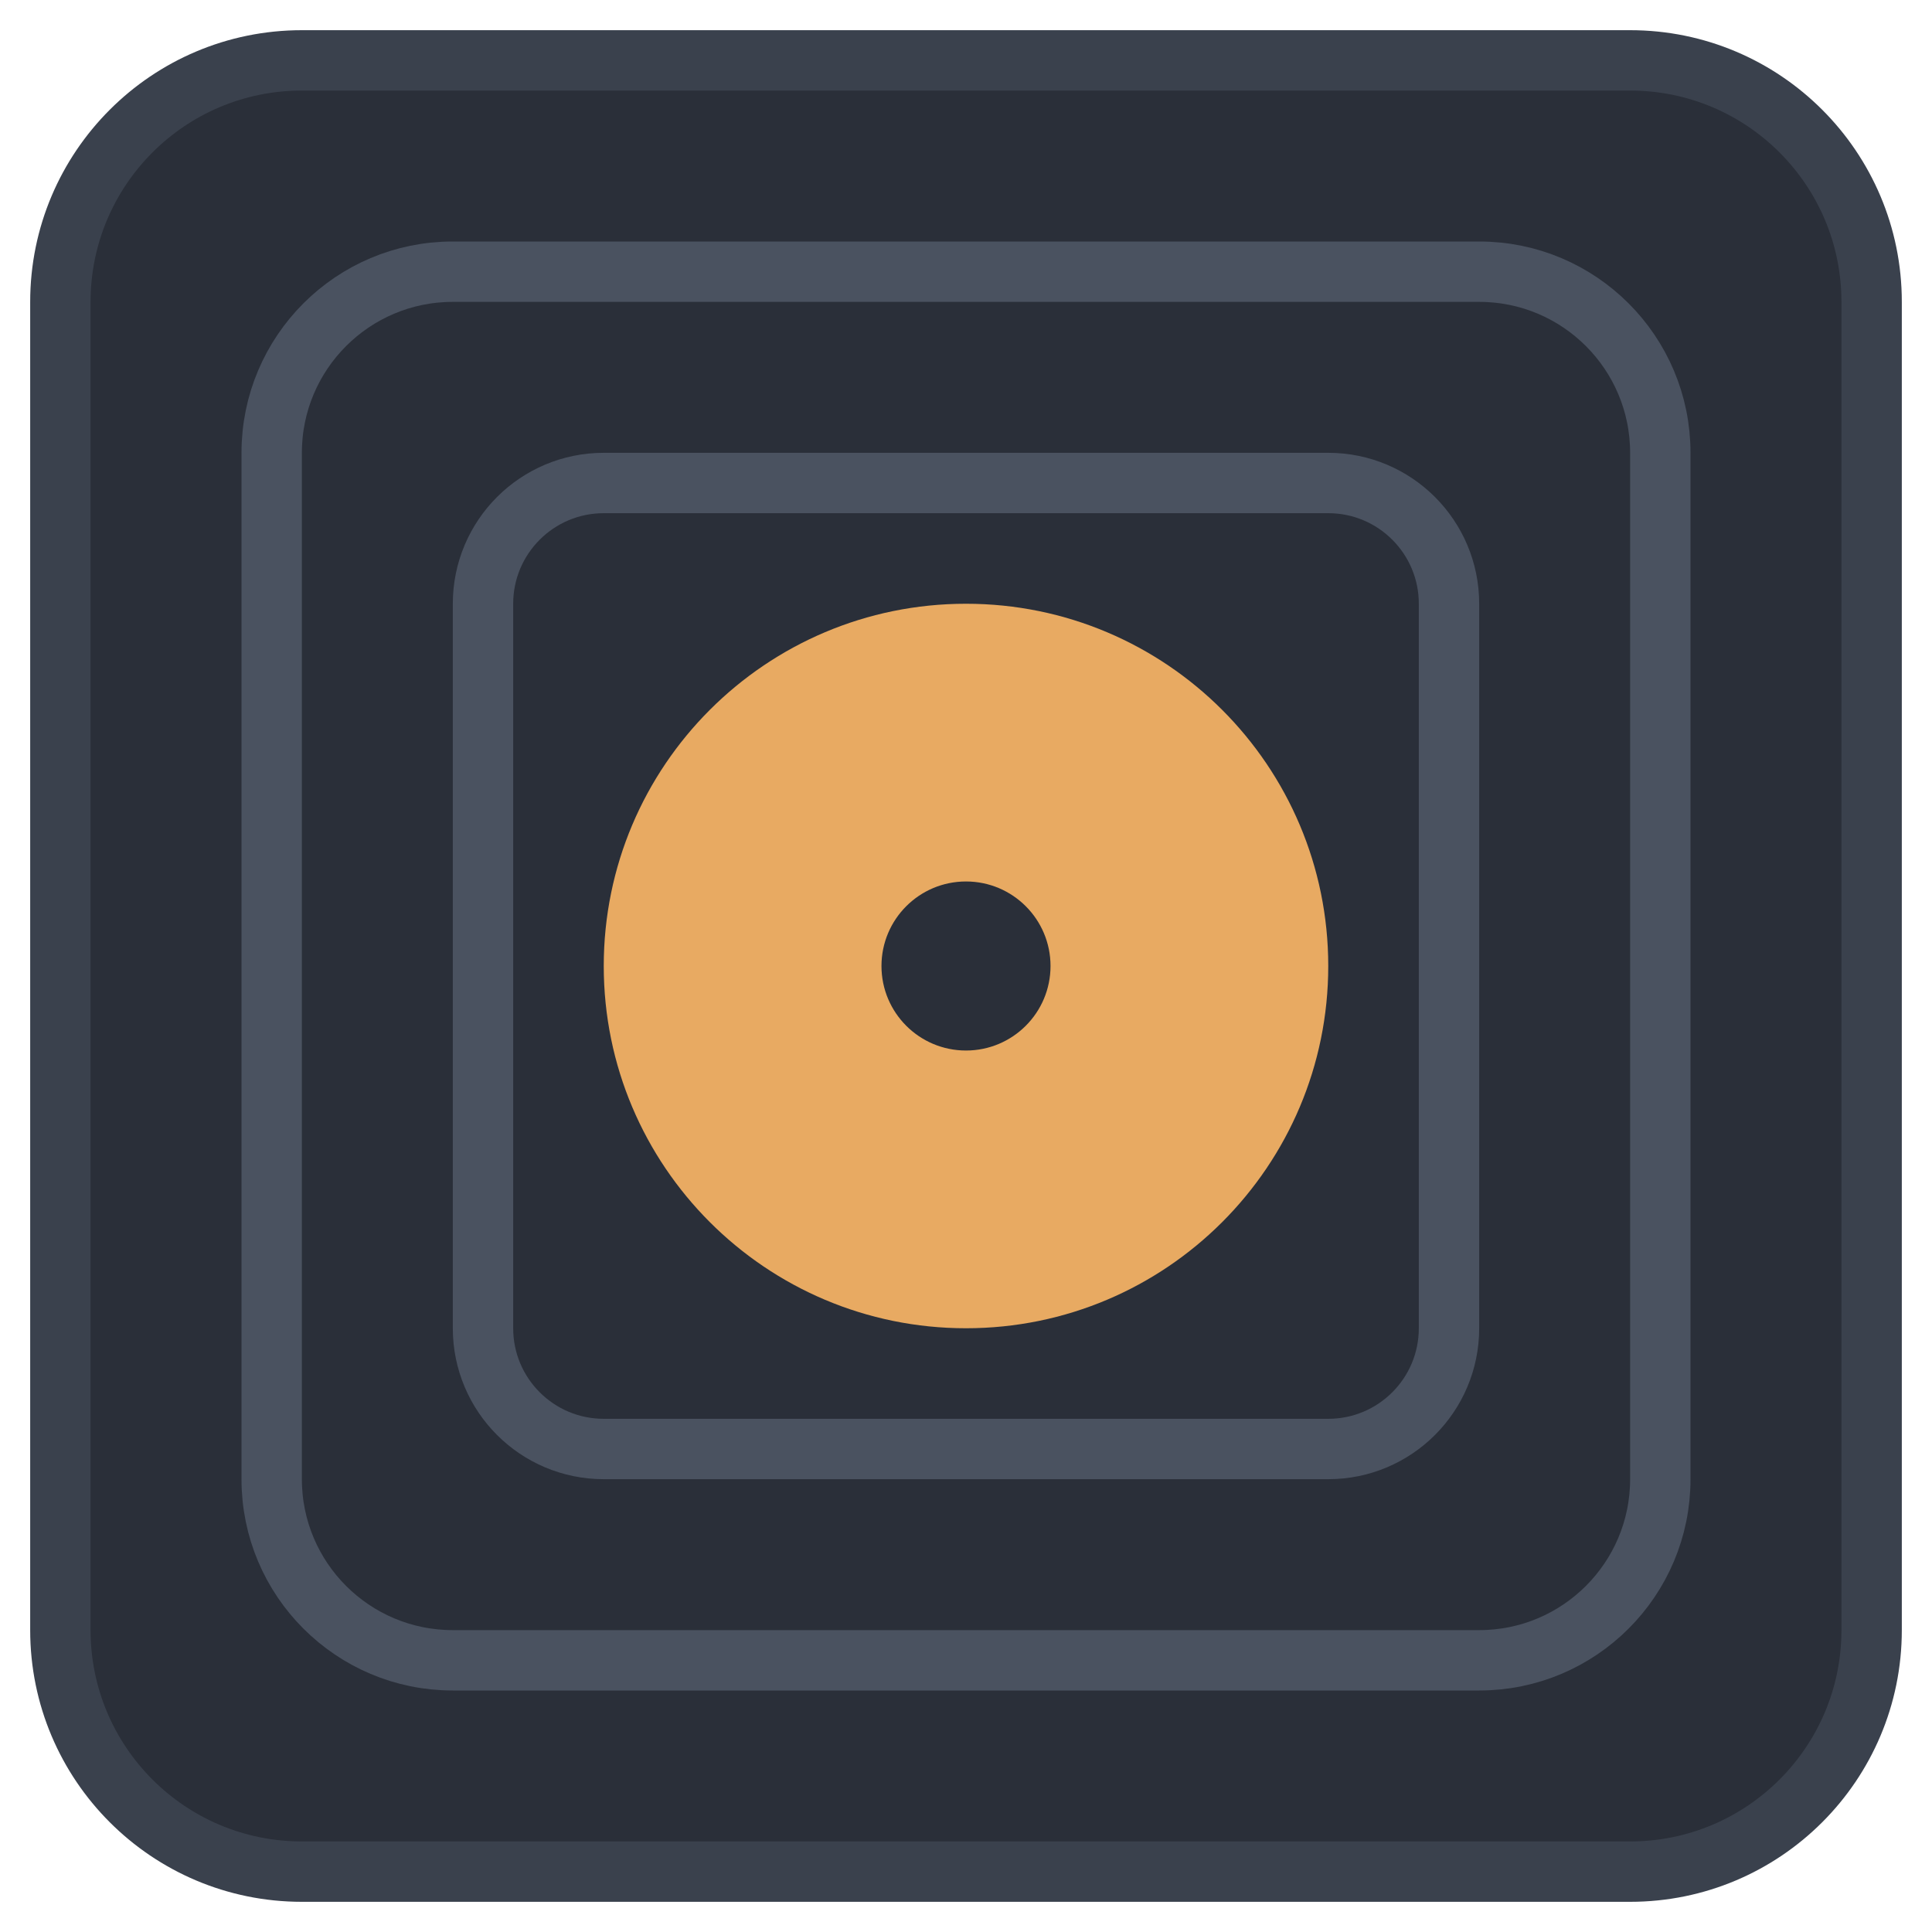
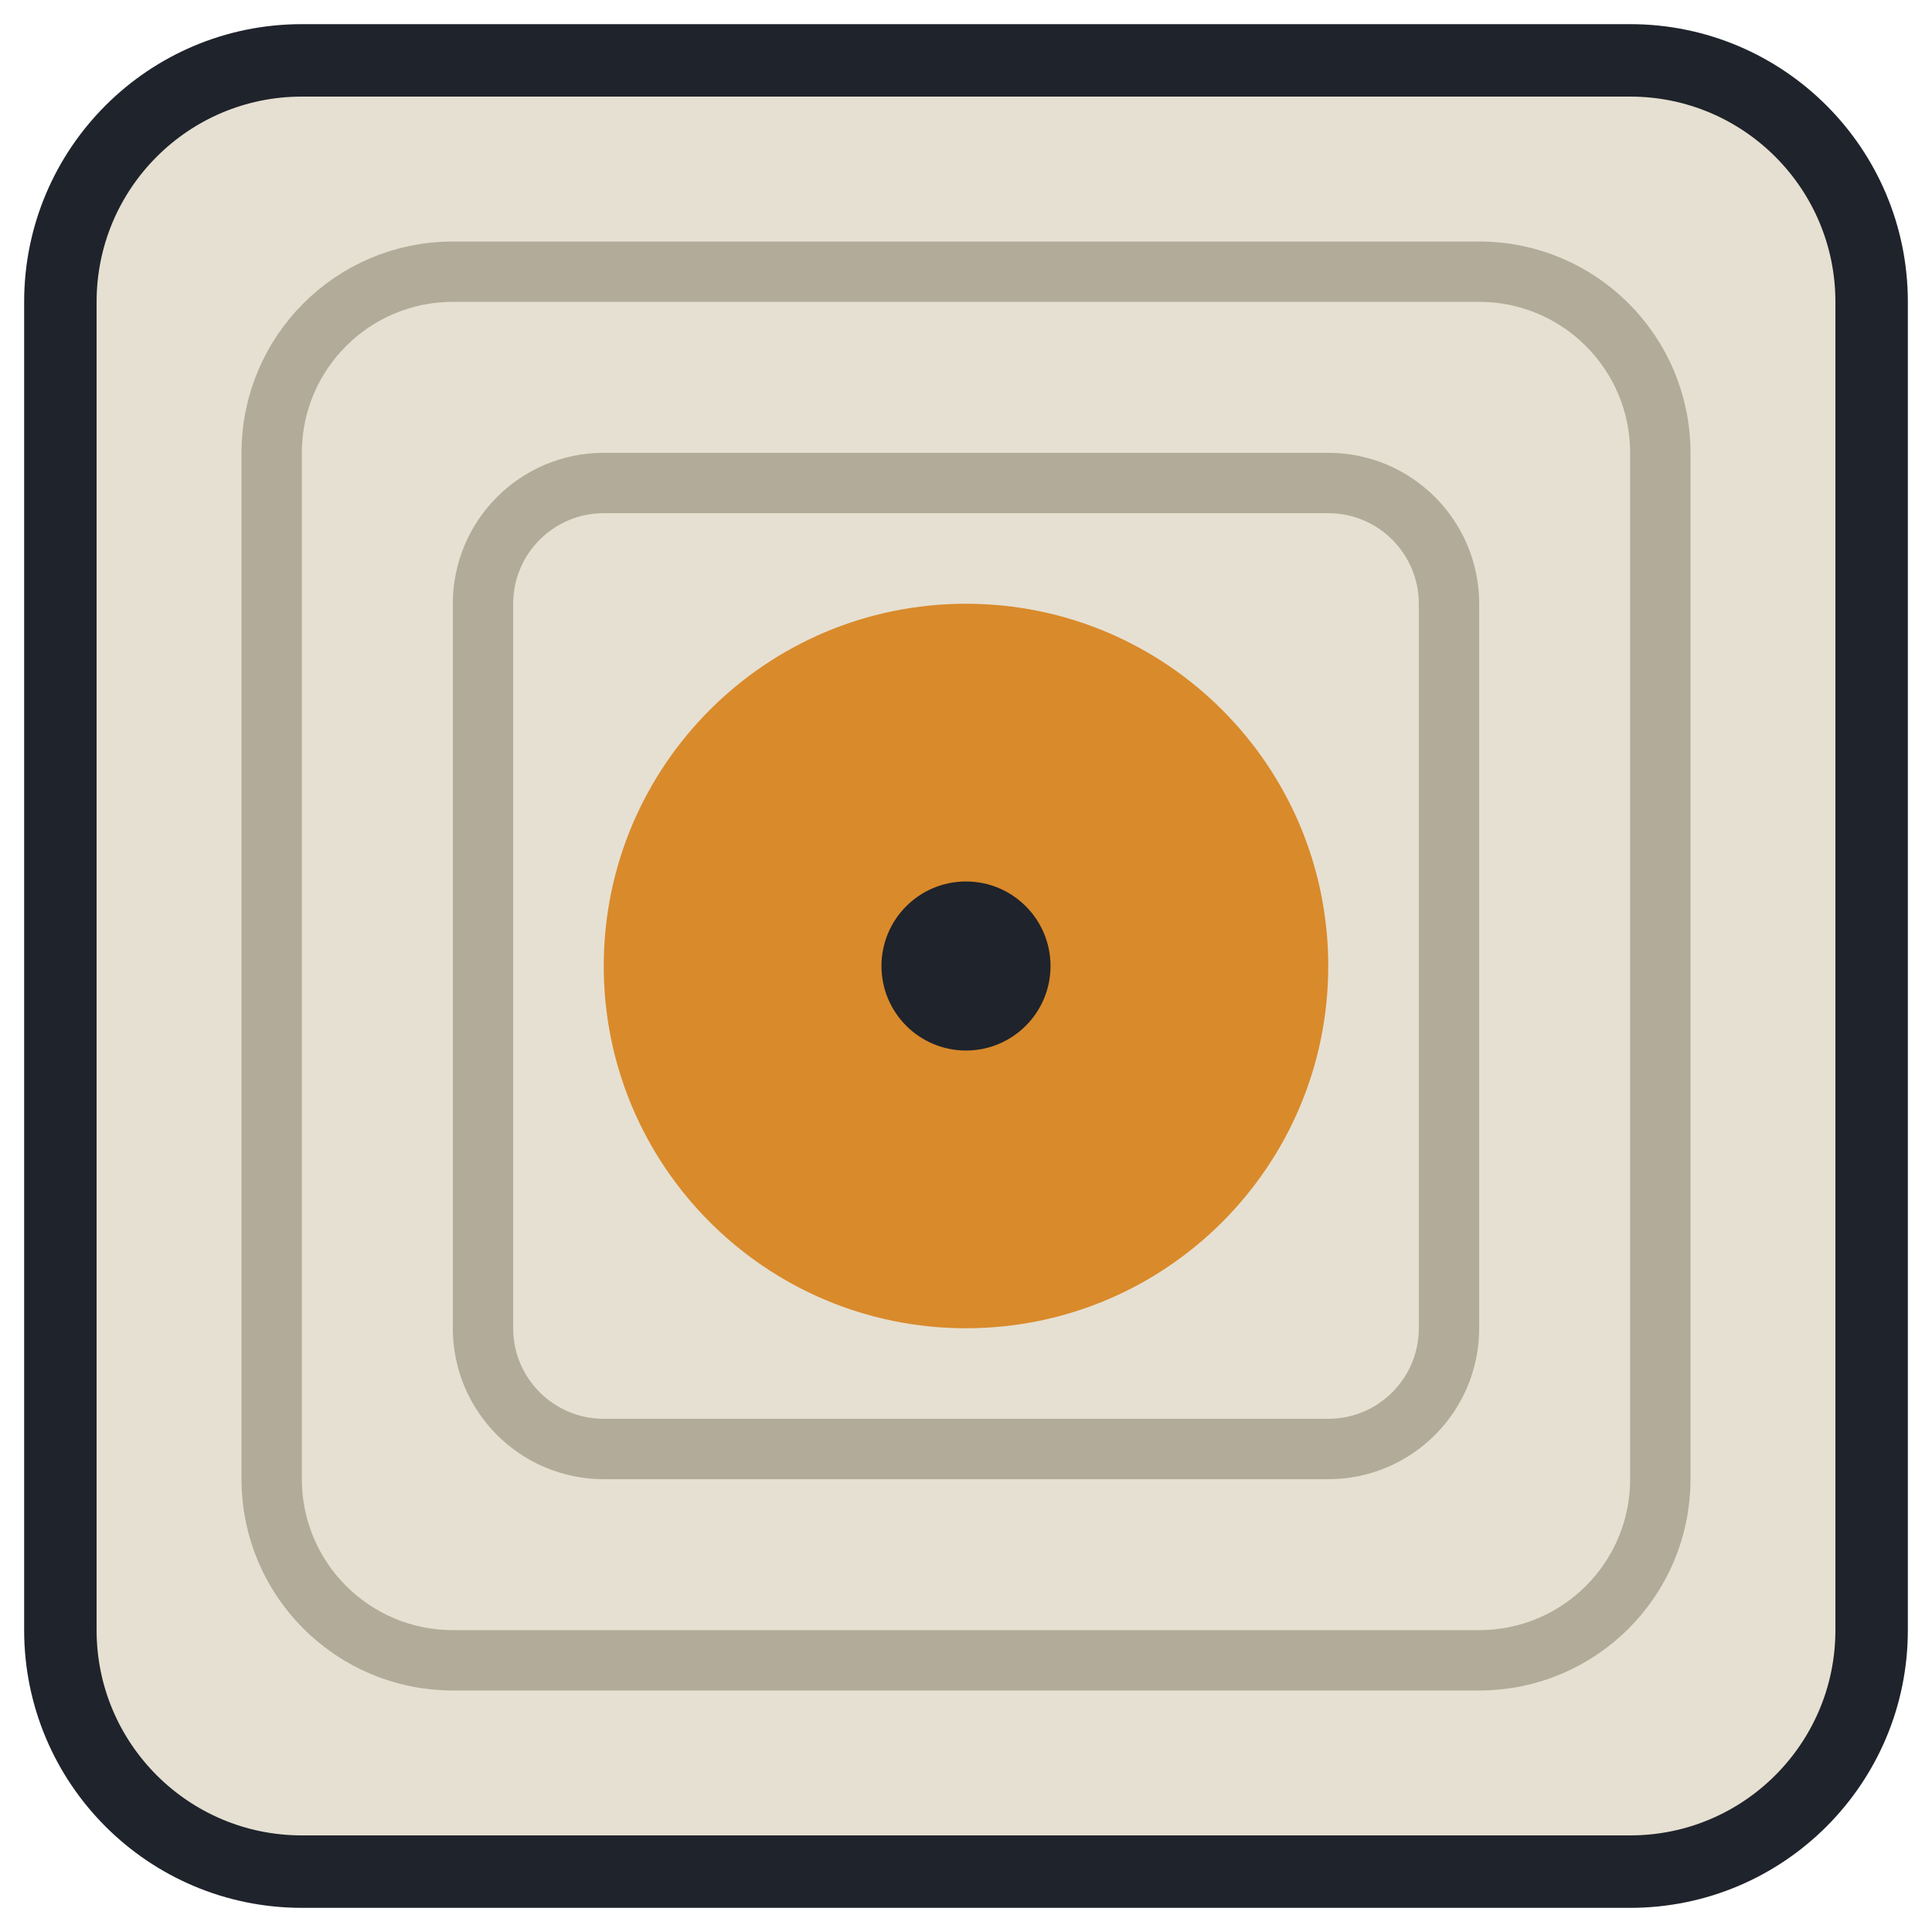
<svg xmlns="http://www.w3.org/2000/svg" width="256" height="256" viewBox="0 0 32 32">
-   <rect x="1" y="1" width="30" height="30" rx="4" fill="#2a2f39" stroke="#3a414d" />
-   <g fill="none" stroke="#4a5260" stroke-width="1">
+   <rect x="1" y="1" width="30" height="30" rx="4" fill="#e6e0d2" stroke="#1f232b" stroke-width="1.2" />
+   <g fill="none" stroke="#b3ab99" stroke-width="1">
    <rect x="4.5" y="4.5" width="23" height="23" rx="3" />
    <rect x="8" y="8" width="16" height="16" rx="2" />
  </g>
-   <circle cx="16" cy="16" r="6" fill="#e8aa62" />
-   <circle cx="16" cy="16" r="1.4" fill="#2a2f39" />
+   <circle cx="16" cy="16" r="6" fill="#d98a2b" />
+   <circle cx="16" cy="16" r="1.4" fill="#1f232b" />
</svg>
